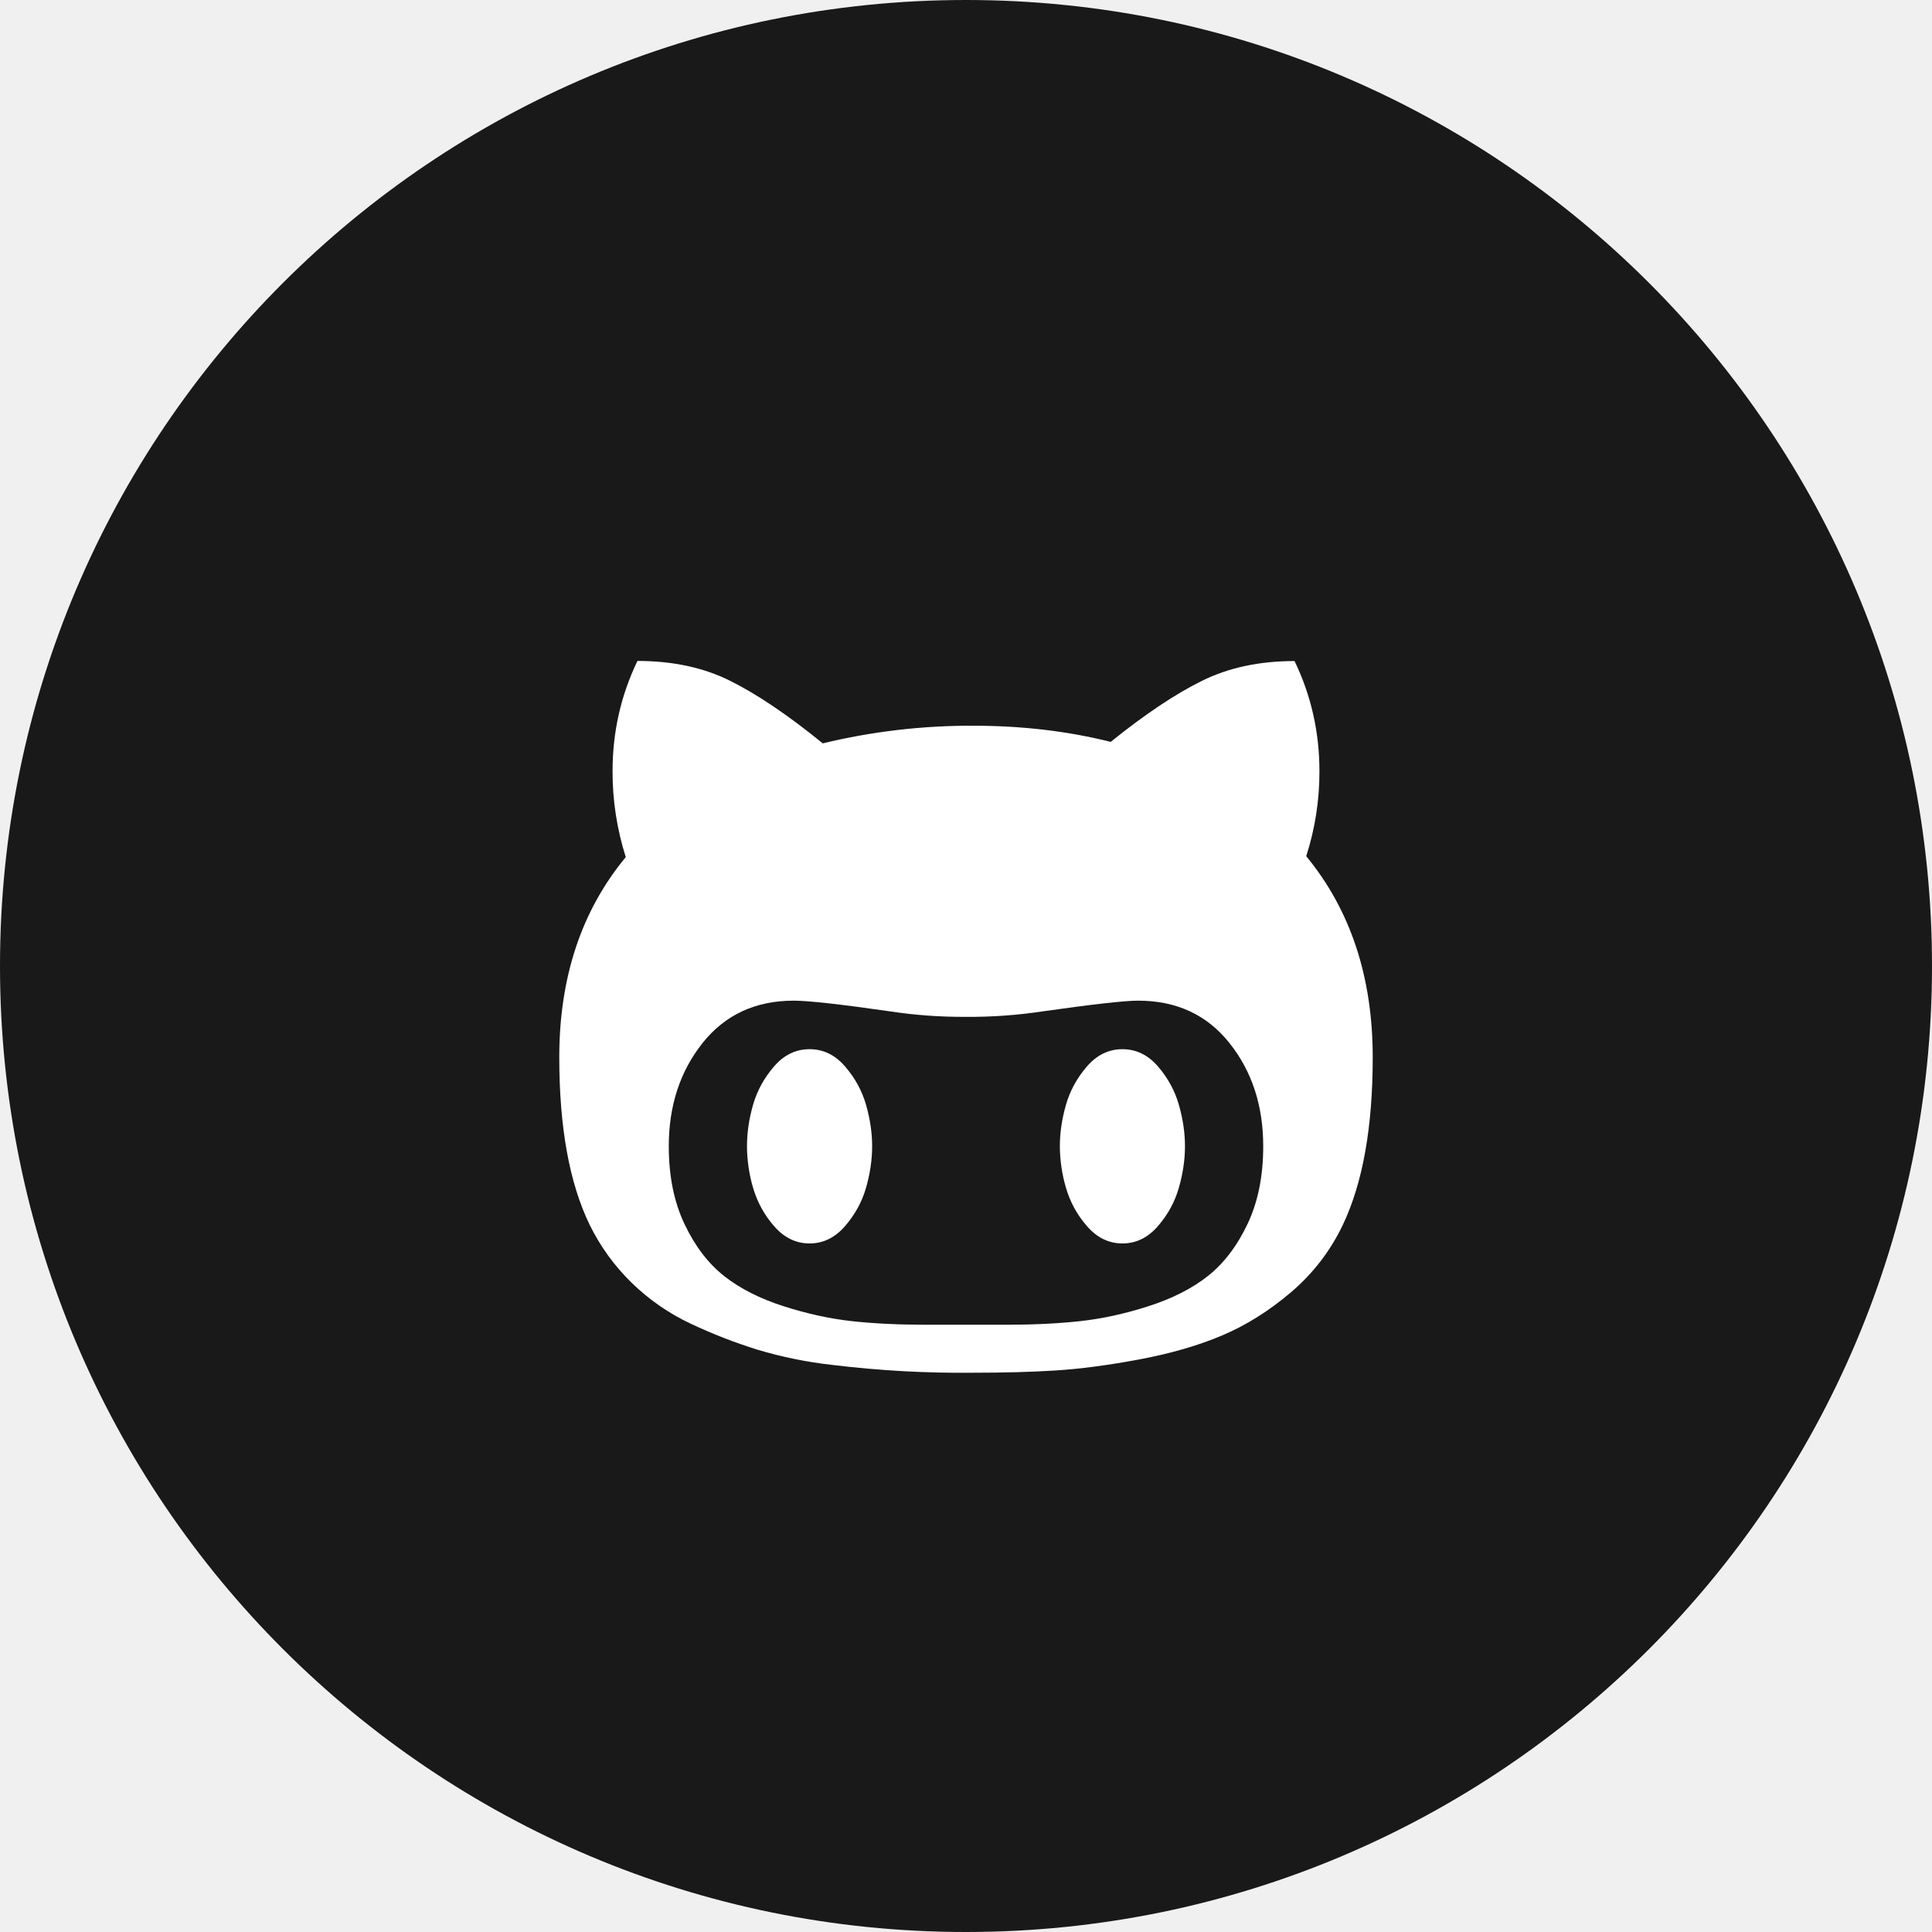
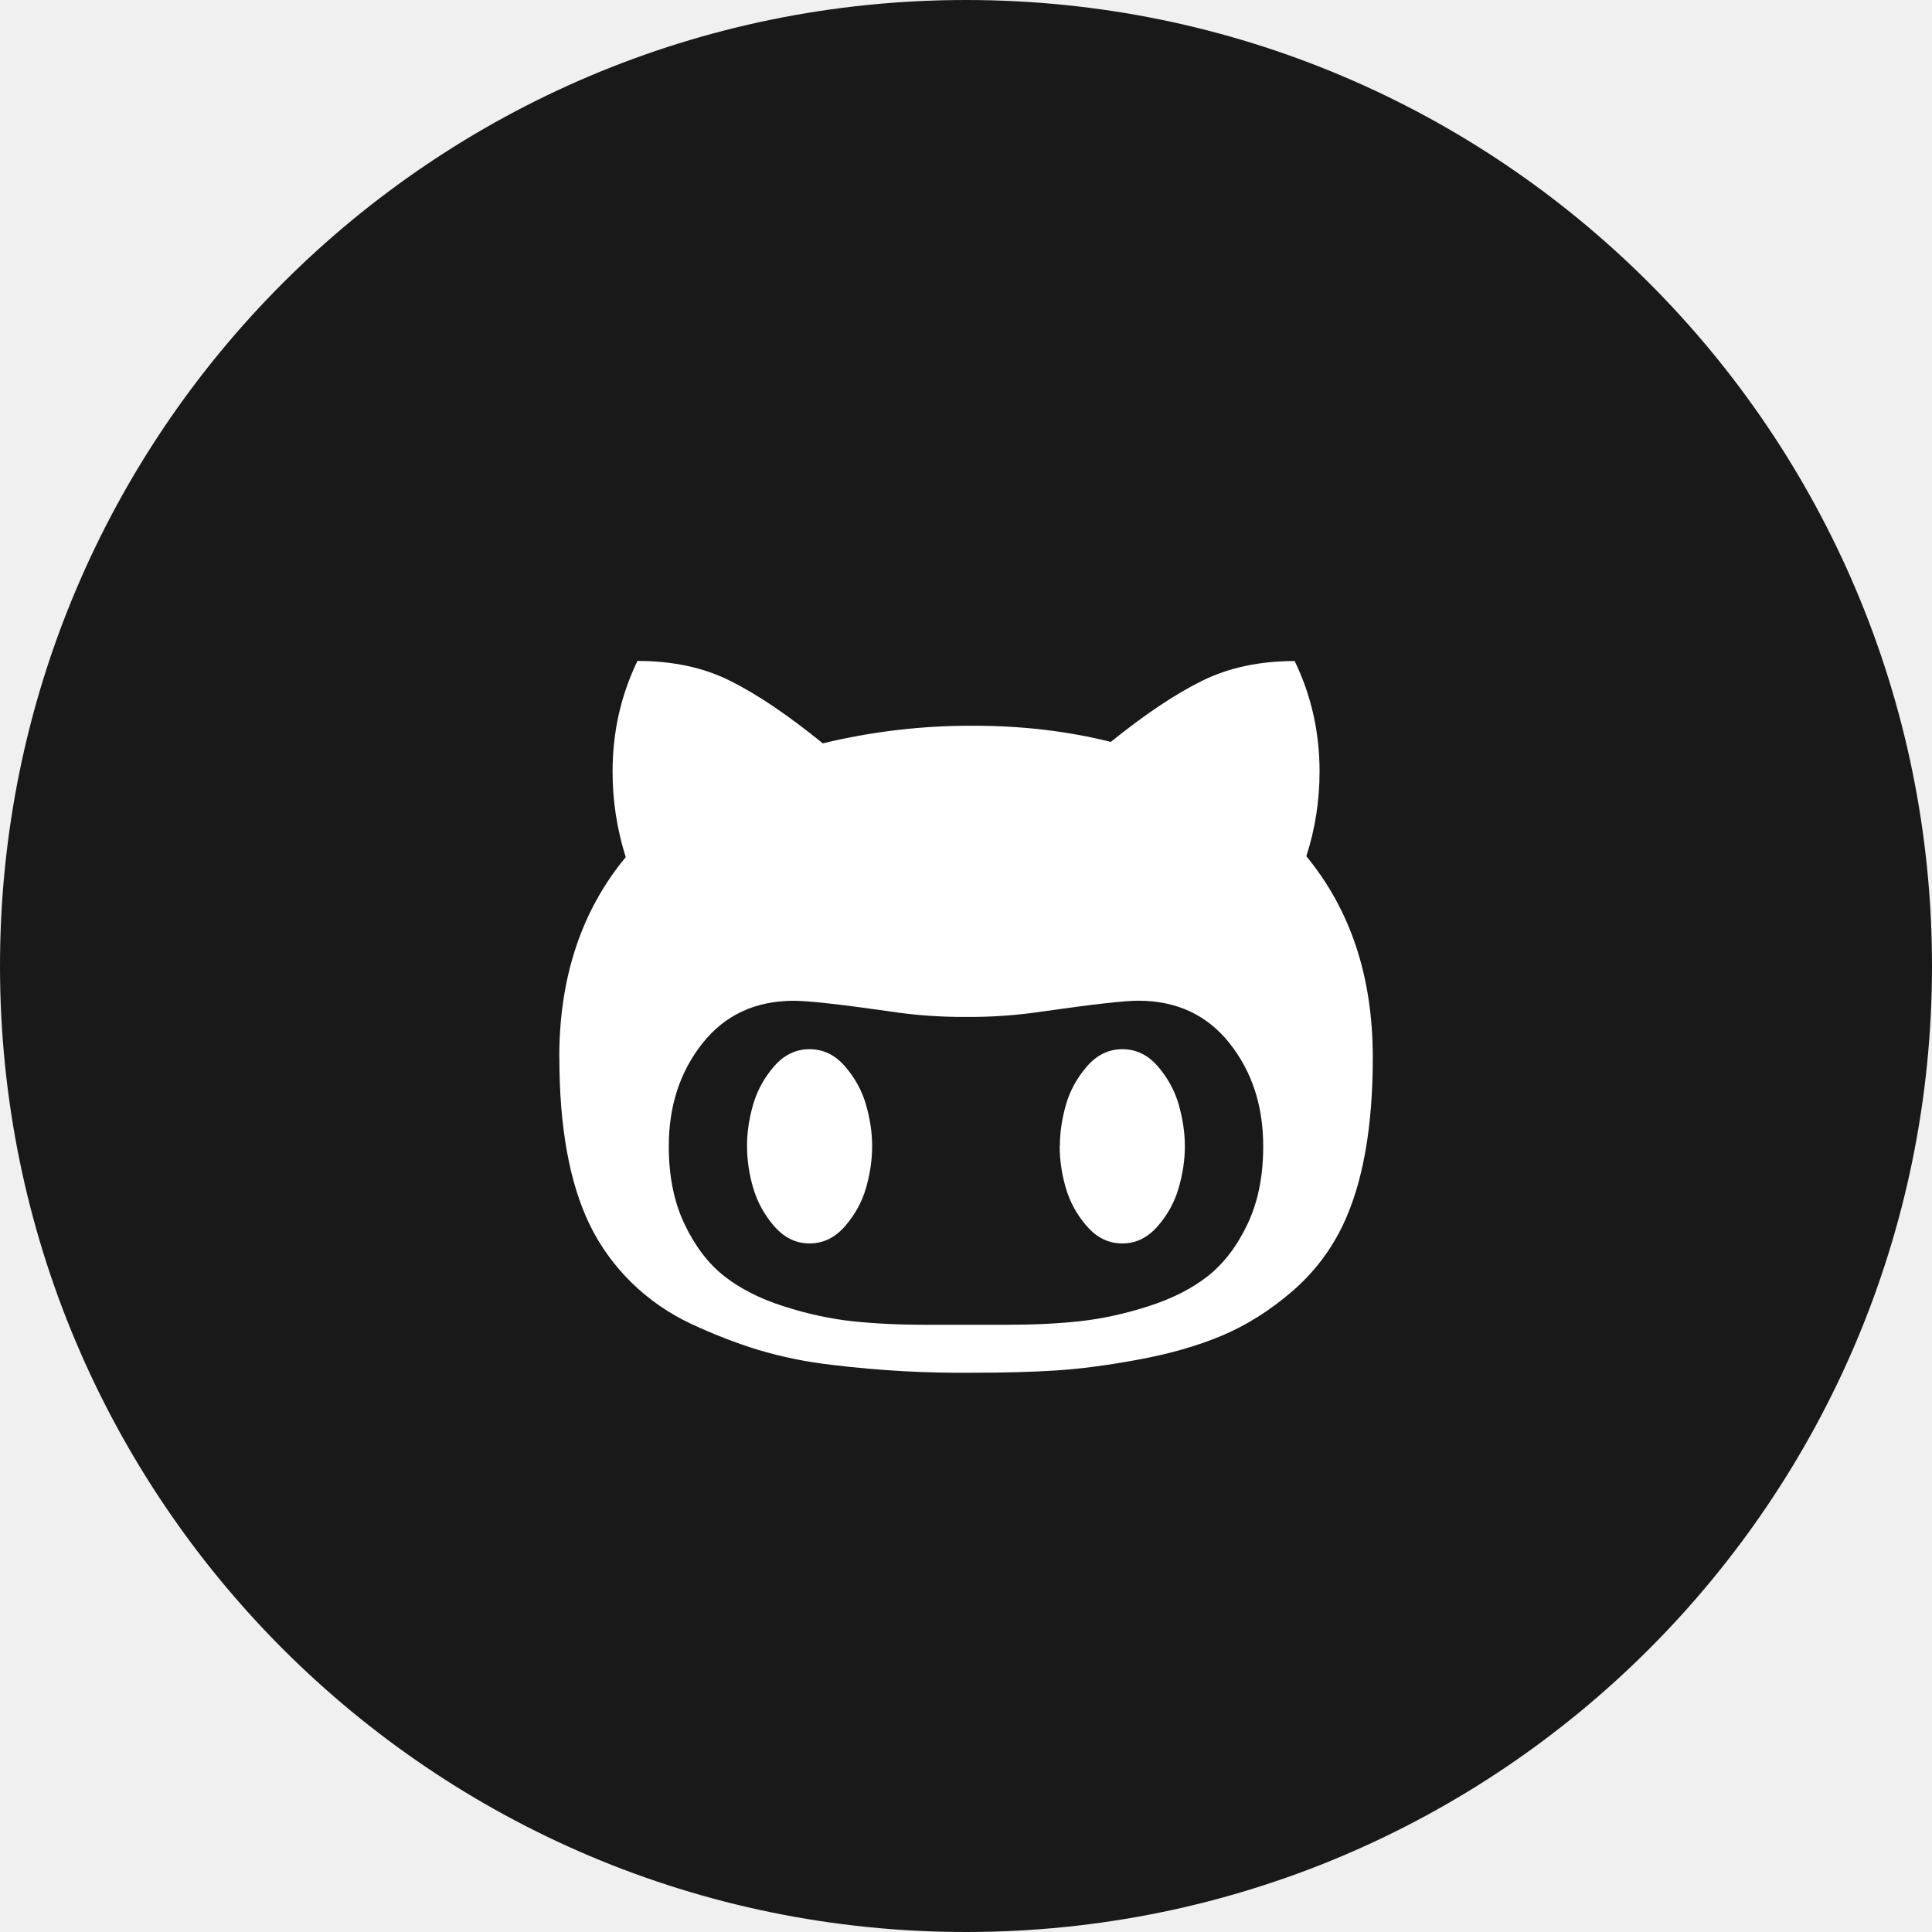
- <svg xmlns="http://www.w3.org/2000/svg" width="50px" height="50px" viewBox="0 0 50 50" version="1.1">
-   <defs />
-   <g stroke="none" stroke-width="1" fill="none" fill-rule="evenodd">
-     <g>
-       <g>
-         <circle id="Oval" fill="#1A1919" cx="25" cy="25" r="25" />
-         <path d="M14.474,27.362 C14.474,25.296 15.047,23.568 16.195,22.182 C15.966,21.463 15.851,20.712 15.853,19.958 C15.853,18.945 16.068,17.995 16.497,17.105 C17.409,17.105 18.211,17.276 18.901,17.622 C19.593,17.967 20.391,18.504 21.293,19.238 C22.573,18.929 23.885,18.775 25.201,18.782 C26.451,18.782 27.632,18.921 28.745,19.2 C29.63,18.486 30.42,17.958 31.111,17.618 C31.803,17.276 32.6,17.108 33.503,17.108 C33.932,17.997 34.147,18.95 34.147,19.961 C34.149,20.706 34.034,21.448 33.805,22.158 C34.953,23.553 35.526,25.289 35.526,27.364 C35.526,29.171 35.268,30.614 34.754,31.696 C34.434,32.367 33.991,32.946 33.42,33.436 C32.849,33.922 32.254,34.297 31.634,34.559 C31.016,34.822 30.297,35.029 29.484,35.182 C28.668,35.334 27.945,35.429 27.313,35.468 C26.682,35.508 25.979,35.526 25.203,35.526 C23.978,35.54 22.755,35.472 21.539,35.324 C20.886,35.251 20.24,35.12 19.611,34.932 C19.018,34.748 18.439,34.523 17.878,34.258 C17.311,33.993 16.794,33.634 16.346,33.197 C15.9,32.762 15.532,32.254 15.258,31.693 C14.737,30.618 14.474,29.176 14.474,27.362 L14.474,27.362 Z M17.308,29.664 C17.308,30.433 17.442,31.103 17.713,31.674 C17.983,32.245 18.324,32.693 18.737,33.021 C19.15,33.347 19.666,33.609 20.28,33.805 C20.896,34.003 21.487,34.13 22.053,34.192 C22.618,34.253 23.246,34.284 23.937,34.284 L26.063,34.284 C26.754,34.284 27.383,34.253 27.947,34.192 C28.513,34.13 29.105,34.003 29.72,33.805 C30.334,33.608 30.851,33.347 31.263,33.021 C31.676,32.692 32.017,32.245 32.287,31.674 C32.558,31.103 32.692,30.433 32.692,29.664 C32.692,28.618 32.403,27.73 31.82,26.996 C31.237,26.263 30.449,25.897 29.454,25.897 C29.108,25.897 28.286,25.989 26.987,26.174 C26.329,26.273 25.665,26.321 25,26.316 C24.335,26.32 23.671,26.272 23.013,26.171 C21.732,25.987 20.908,25.897 20.546,25.897 C19.551,25.897 18.763,26.263 18.18,26.996 C17.599,27.729 17.308,28.618 17.308,29.664 L17.308,29.664 Z M19.332,29.664 C19.332,29.316 19.384,28.959 19.489,28.592 C19.595,28.226 19.776,27.895 20.034,27.597 C20.291,27.301 20.597,27.153 20.951,27.153 C21.307,27.153 21.612,27.301 21.868,27.597 C22.126,27.895 22.308,28.226 22.413,28.592 C22.518,28.961 22.571,29.316 22.571,29.664 C22.571,30.014 22.518,30.371 22.413,30.738 C22.308,31.107 22.126,31.436 21.868,31.733 C21.612,32.03 21.305,32.18 20.951,32.18 C20.596,32.18 20.291,32.03 20.034,31.733 C19.782,31.446 19.596,31.107 19.489,30.739 C19.387,30.391 19.334,30.03 19.332,29.667 L19.332,29.664 Z M27.429,29.664 C27.429,29.316 27.482,28.959 27.587,28.592 C27.692,28.226 27.874,27.895 28.132,27.597 C28.388,27.301 28.695,27.153 29.049,27.153 C29.404,27.153 29.709,27.301 29.966,27.597 C30.224,27.895 30.404,28.226 30.509,28.592 C30.614,28.961 30.667,29.316 30.667,29.664 C30.667,30.014 30.614,30.371 30.509,30.738 C30.404,31.107 30.224,31.436 29.966,31.733 C29.709,32.03 29.403,32.18 29.049,32.18 C28.693,32.18 28.388,32.03 28.132,31.733 C27.879,31.446 27.693,31.107 27.587,30.739 C27.484,30.391 27.431,30.03 27.429,29.667 L27.429,29.664 Z" id="Shape" fill="#FFFFFF" />
-       </g>
-     </g>
+ <svg xmlns="http://www.w3.org/2000/svg" width="50" height="50" viewBox="0 0 50 50">
+   <g fill="none" fill-rule="evenodd">
+     <circle fill="#1A1919" cx="25" cy="25" r="25" />
+     <path d="M14.474 27.362c0-2.066.573-3.794 1.72-5.18-.228-.72-.343-1.47-.34-2.224 0-1.013.214-1.963.643-2.853.912 0 1.714.17 2.404.517.693.345 1.49.882 2.393 1.616 1.28-.31 2.592-.463 3.908-.456 1.25 0 2.432.14 3.545.418.885-.714 1.675-1.242 2.366-1.582.693-.342 1.49-.51 2.393-.51.43.89.644 1.842.644 2.853.002.746-.113 1.488-.342 2.198 1.148 1.395 1.72 3.13 1.72 5.206 0 1.807-.257 3.25-.77 4.332-.32.67-.764 1.25-1.335 1.74-.57.486-1.166.86-1.786 1.123-.618.262-1.337.47-2.15.622-.816.152-1.54.247-2.17.286-.632.04-1.335.058-2.11.058-1.226.014-2.45-.054-3.665-.202-.654-.073-1.3-.204-1.93-.392-.592-.184-1.17-.41-1.732-.674-.567-.265-1.084-.624-1.532-1.06-.446-.436-.814-.944-1.088-1.505-.52-1.075-.784-2.517-.784-4.33zm2.834 2.302c0 .77.134 1.44.405 2.01.27.57.61 1.02 1.024 1.347.413.327.93.59 1.543.785.616.198 1.207.325 1.773.387.565.06 1.193.092 1.884.092h2.126c.69 0 1.32-.03 1.884-.092.566-.062 1.158-.19 1.773-.387.614-.197 1.13-.458 1.543-.784.413-.328.754-.775 1.024-1.346.27-.57.405-1.24.405-2.01 0-1.046-.29-1.934-.872-2.668-.583-.733-1.37-1.1-2.366-1.1-.346 0-1.168.093-2.467.278-.658.1-1.322.147-1.987.142-.665.004-1.33-.044-1.987-.145-1.28-.183-2.105-.273-2.467-.273-.995 0-1.783.366-2.366 1.1-.58.732-.872 1.62-.872 2.667zm2.024 0c0-.348.052-.705.157-1.072.105-.366.286-.697.544-.995.257-.296.563-.444.917-.444.357 0 .662.148.918.444.258.298.44.63.545.995.105.37.158.724.158 1.072 0 .35-.052.707-.157 1.074-.105.37-.287.698-.545.995-.256.297-.563.447-.917.447-.354 0-.66-.15-.916-.447-.252-.287-.438-.626-.545-.994-.103-.35-.156-.71-.158-1.073v-.003zm8.097 0c0-.348.052-.705.157-1.072.105-.366.287-.697.545-.995.256-.296.563-.444.917-.444.354 0 .66.148.916.444.258.298.438.63.543.995.104.37.157.724.157 1.072 0 .35-.053.707-.158 1.074-.106.37-.286.698-.544.995-.257.297-.563.447-.917.447-.357 0-.662-.15-.918-.447-.253-.287-.44-.626-.545-.994-.103-.35-.156-.71-.158-1.073v-.003z" fill="#FFF" />
  </g>
</svg>
